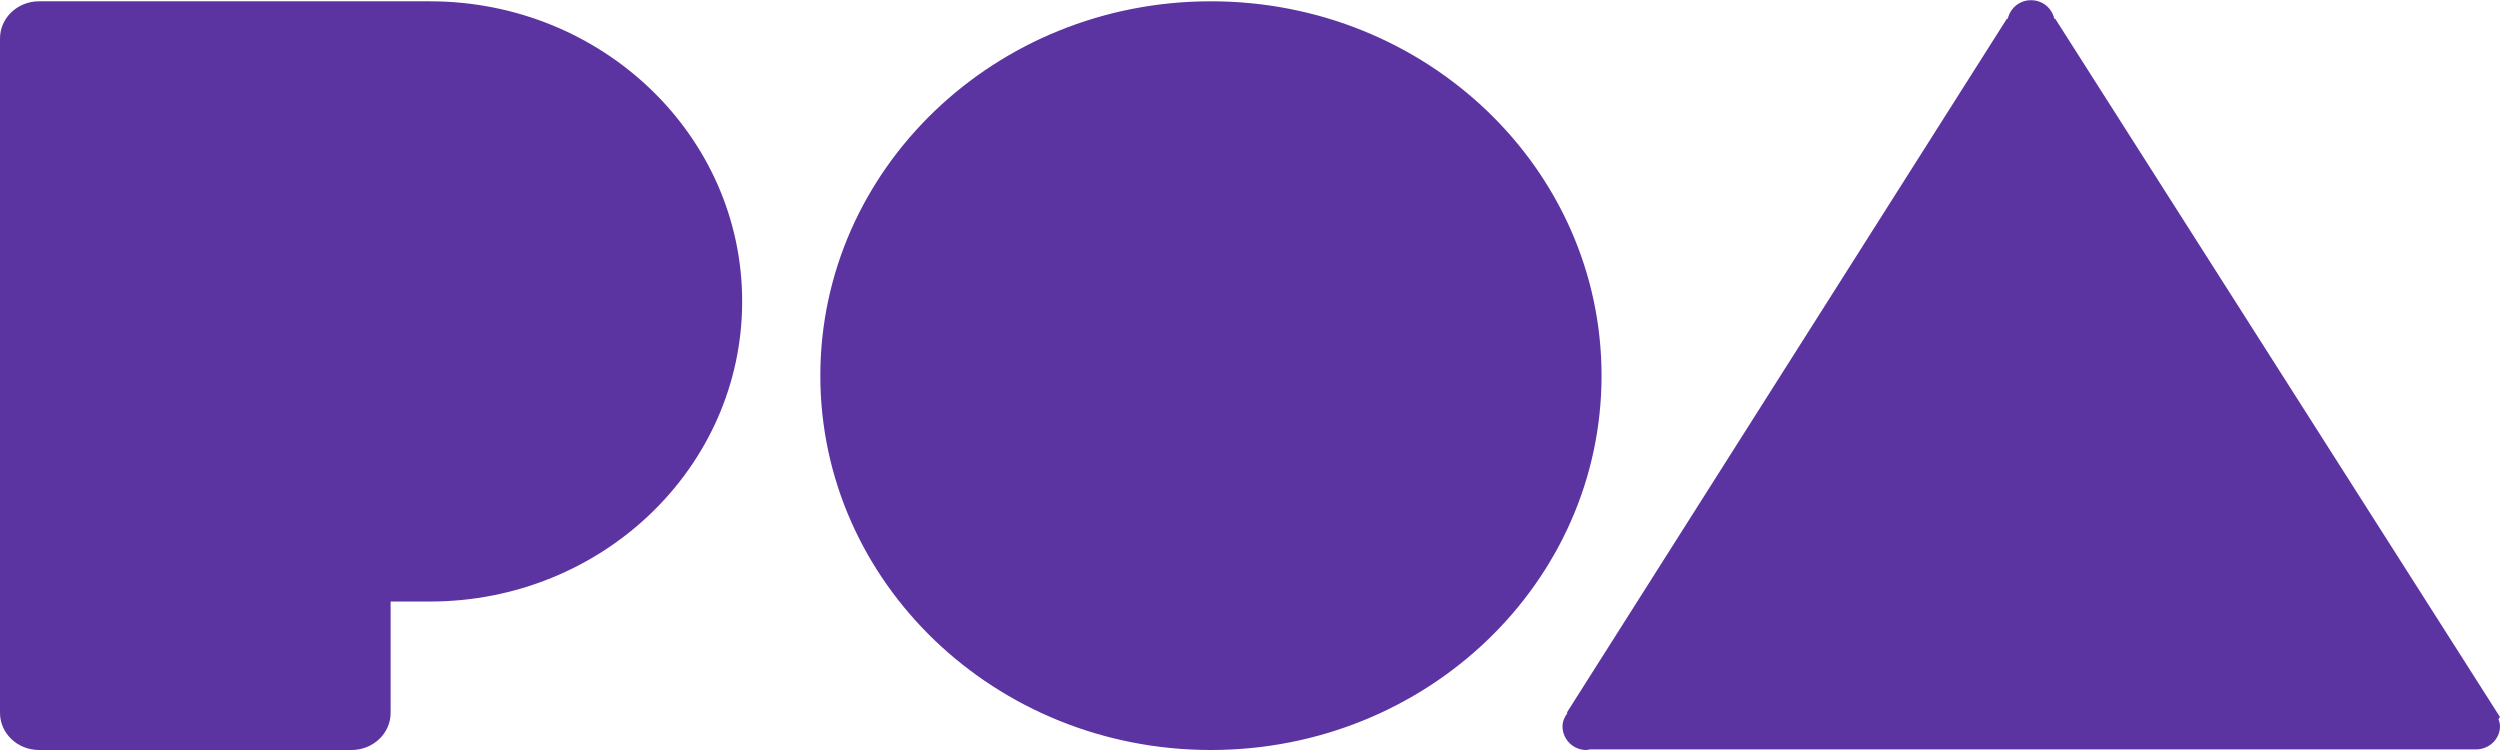
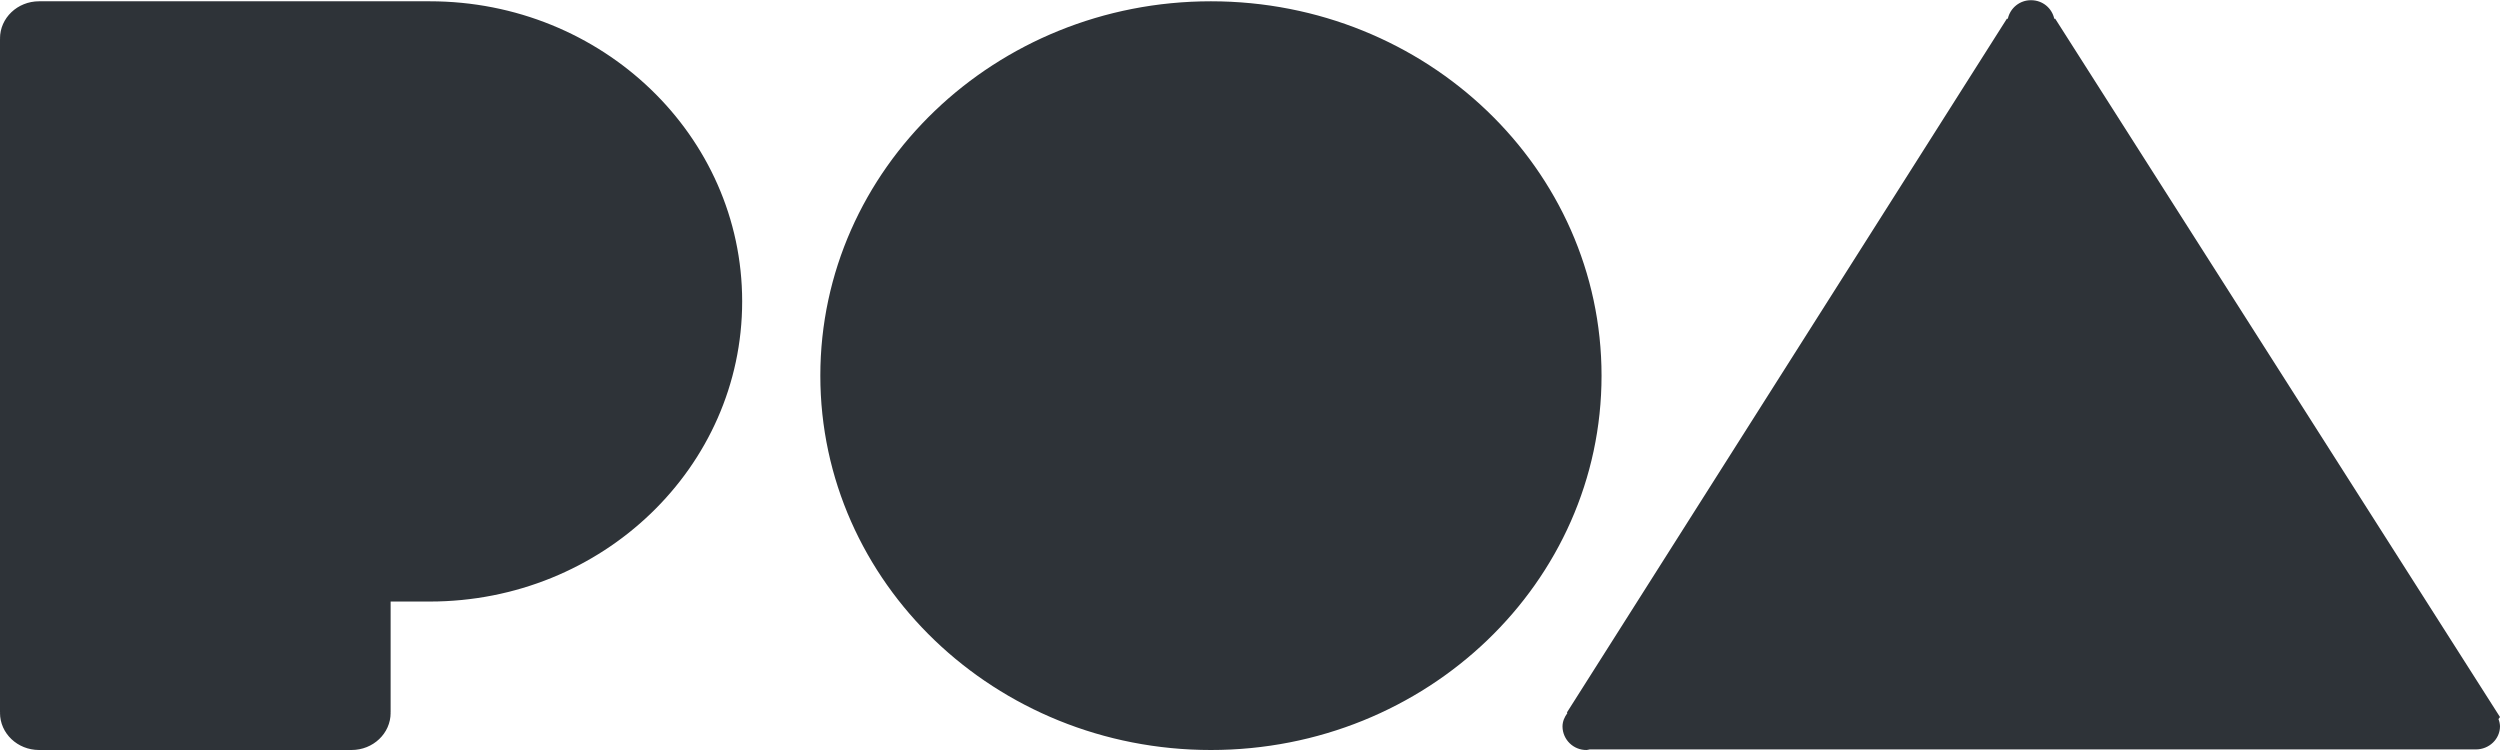
<svg xmlns="http://www.w3.org/2000/svg" width="60" height="18">
-   <path fill="#5C34A2" fill-rule="evenodd" d="M10.313 14.437h-.938v2.657h-.003l.003.015c0 .492-.42.891-.938.891h-7.5C.42 18 0 17.601 0 17.109l.003-.015H0V.937h.003L0 .922C0 .43.42.031.937.031h9.376c4.142 0 7.499 3.225 7.499 7.203 0 3.979-3.357 7.203-7.499 7.203zM29.062.031c5.178 0 9.375 4.023 9.375 8.985S34.24 18 29.062 18c-5.177 0-9.374-4.022-9.374-8.984S23.885.031 29.062.031zM60 17.43c0 .307-.26.556-.58.556H38.151c-.025.003-.047.014-.073.014a.57.57 0 0 1-.578-.562c0-.123.048-.23.116-.322l-.009-.018L48.165.449h.023a.566.566 0 0 1 .557-.444c.28 0 .502.192.557.444h.023L60 17.209l-.037.048a.51.51 0 0 1 .037.173z" />
+   <path fill="#2e3338" fill-rule="evenodd" d="M10.313 14.437h-.938v2.657h-.003l.003.015c0 .492-.42.891-.938.891h-7.5C.42 18 0 17.601 0 17.109l.003-.015H0V.937h.003L0 .922C0 .43.42.031.937.031h9.376c4.142 0 7.499 3.225 7.499 7.203 0 3.979-3.357 7.203-7.499 7.203zM29.062.031c5.178 0 9.375 4.023 9.375 8.985S34.24 18 29.062 18c-5.177 0-9.374-4.022-9.374-8.984S23.885.031 29.062.031zM60 17.43c0 .307-.26.556-.58.556H38.151c-.025.003-.047.014-.073.014a.57.57 0 0 1-.578-.562c0-.123.048-.23.116-.322l-.009-.018L48.165.449h.023a.566.566 0 0 1 .557-.444c.28 0 .502.192.557.444h.023L60 17.209l-.037.048a.51.51 0 0 1 .037.173z" />
</svg>
